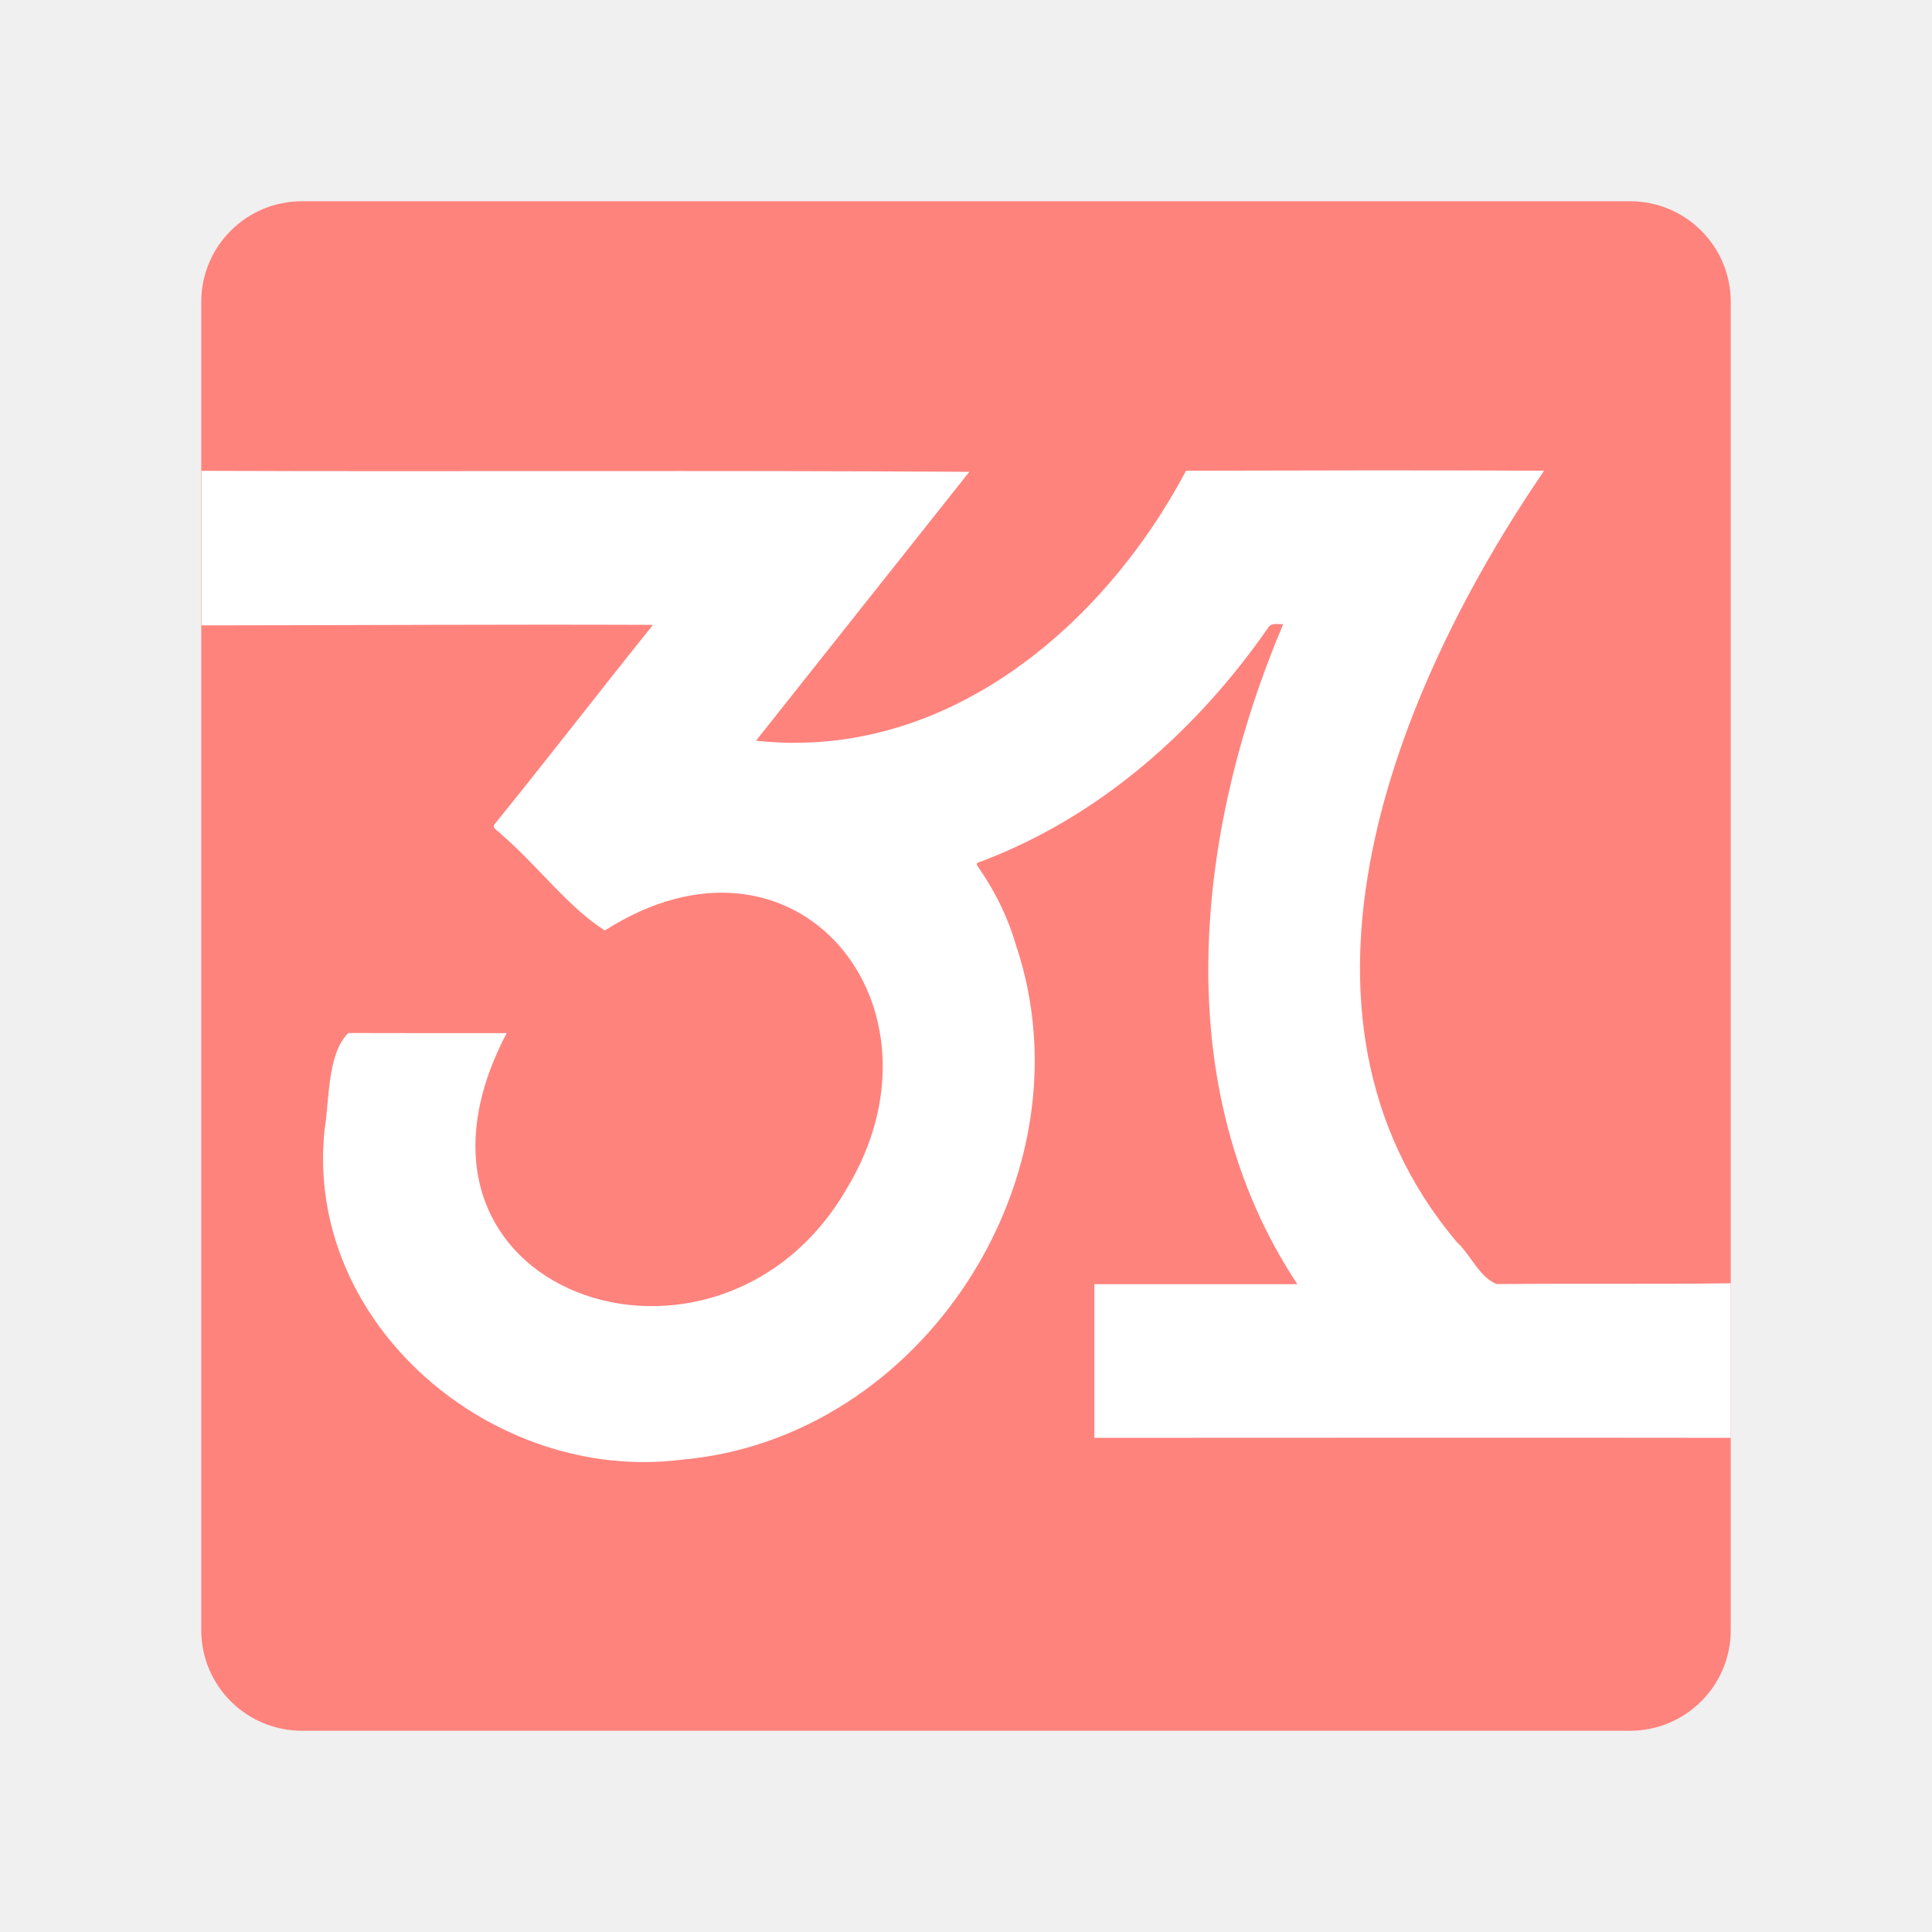
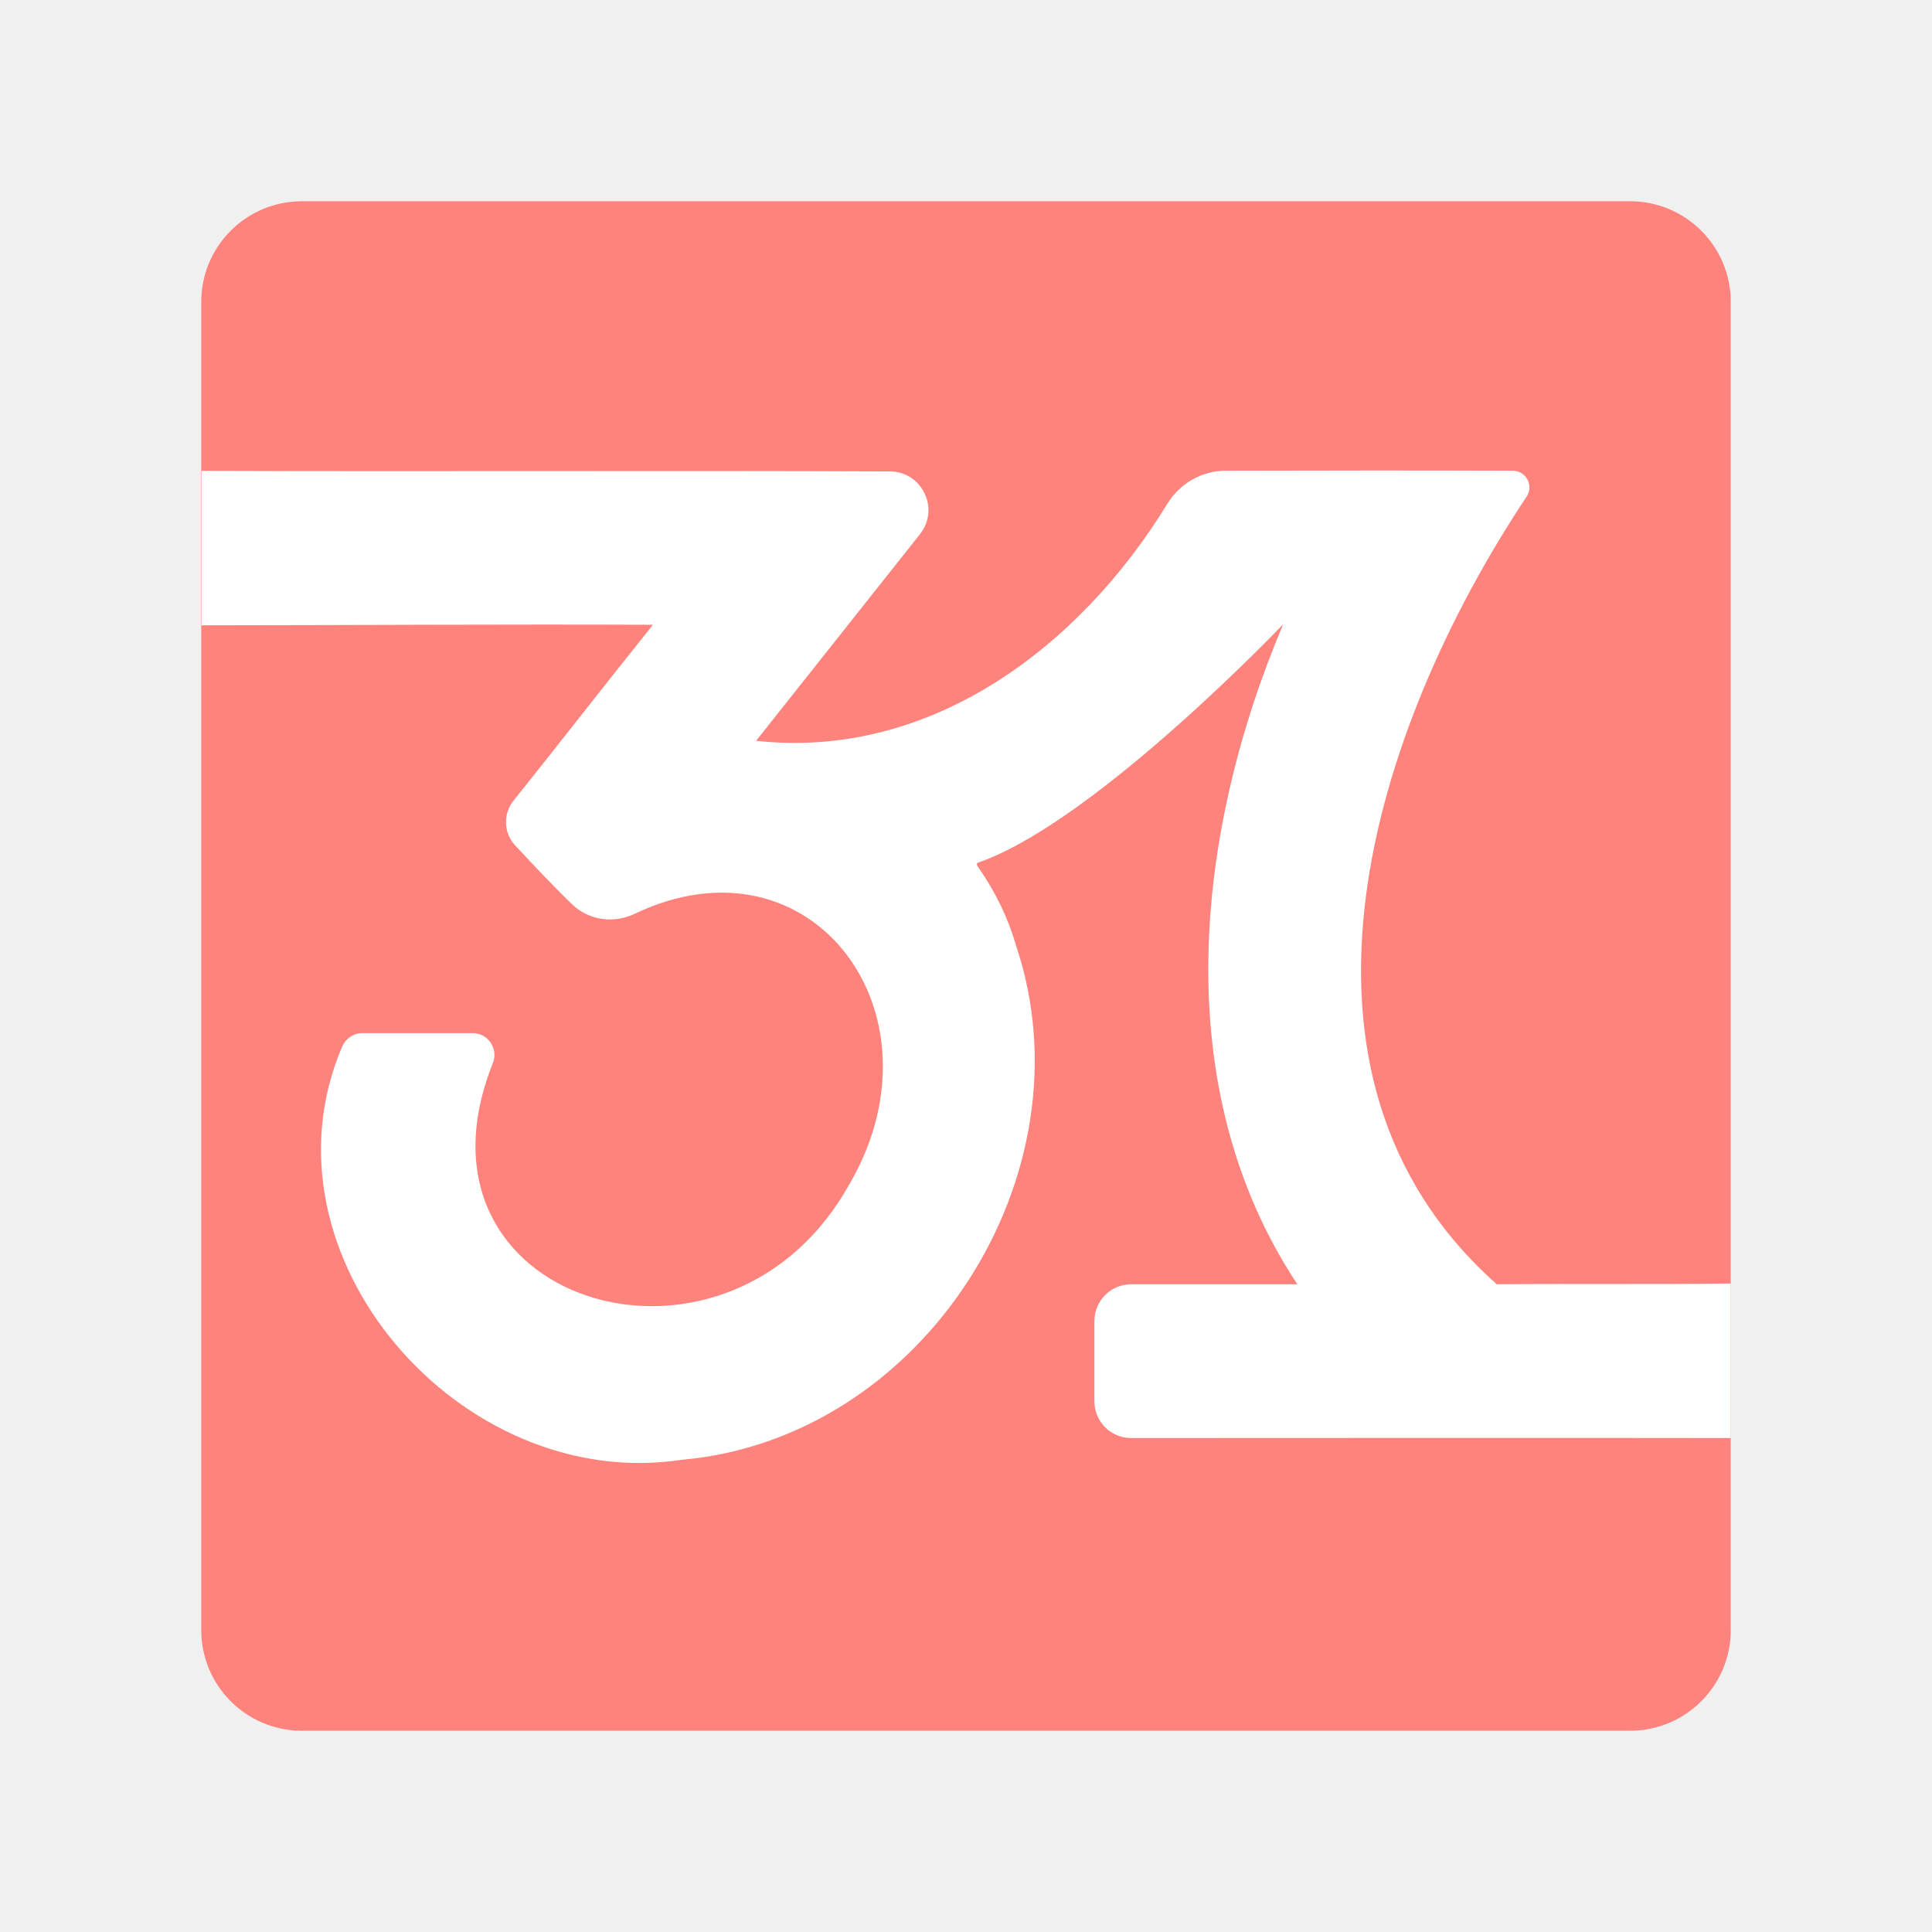
- <svg xmlns="http://www.w3.org/2000/svg" id="uuid-8e537a15-dada-48a5-94cb-49fcf435c5ea" width="192" height="192" viewBox="0 0 192 192">
+ <svg xmlns="http://www.w3.org/2000/svg" id="uuid-0241b4e5-618a-45bb-8e46-2e0ad23d81b4" width="192" height="192" viewBox="0 0 192 192">
  <defs>
-     <clipPath id="uuid-458259ca-2ac8-474a-856a-75c0a499c224">
+     <clipPath id="uuid-bf50636e-09db-47a2-9a24-fcb1f3f31505">
      <rect x="20" y="20" width="152" height="152" rx="10" ry="10" fill="none" stroke-width="0" />
    </clipPath>
  </defs>
-   <g id="uuid-d9e62789-39cf-416a-bb0e-c7edff854bba">
-     <g id="uuid-b1331cce-7c47-4bac-a155-e2185d20aa1f">
-       <g clip-path="url(#uuid-458259ca-2ac8-474a-856a-75c0a499c224)">
+   <g id="uuid-3b06a07b-5957-499b-bbde-42e029dea323">
+     <g id="uuid-4bffac66-8469-4f8c-9f14-c27103e68d7b">
+       <g clip-path="url(#uuid-bf50636e-09db-47a2-9a24-fcb1f3f31505)">
        <rect x="20" y="20" width="152" height="152" rx="10" ry="10" fill="#ff837d" stroke-width="0" />
+         <path d="m20,46.79c22.81.09,45.62-.04,68.44.06,3.2.01,4.98,3.72,2.99,6.23-5.44,6.86-10.86,13.69-16.29,20.54,17.46,1.91,32.25-9.47,40.86-23.54,1.24-2.02,3.4-3.29,5.77-3.3,9.52-.02,19.04-.04,28.57,0,1.32,0,2.11,1.48,1.37,2.58-15.22,22.87-26.43,57.43-2.96,78.27,7.75-.07,15.51.03,23.26-.08v15.36c-19.87-.03-39.73,0-59.6,0-2.01,0-3.65-1.63-3.65-3.65v-7.98c0-2.01,1.63-3.65,3.65-3.65h16.52c-12.95-19.53-10.16-44.93-1.41-65.59,0,0-18.09,19-29.7,23.46-.62.27-1.04.15-.48.86,1.61,2.35,2.85,4.88,3.64,7.62,7.62,22.75-9.23,48.99-33.22,51.09-22.04,3.36-42.6-20.36-33.76-41.05.35-.81,1.14-1.35,2.02-1.35,3.65,0,7.3,0,10.95,0,1.53,0,2.58,1.55,2.01,2.98-9.51,23.75,22.79,33.73,35.12,12.57,10.5-17.18-3.33-35.88-21.04-27.4-2.06.98-4.49.65-6.15-.9-1.44-1.35-3.95-4.01-5.72-5.91-1.15-1.24-1.21-3.13-.15-4.45,4.65-5.8,9.19-11.67,13.85-17.47-14.95-.06-29.91.04-44.86.05v-15.36Z" fill="#fff" stroke-width="0" />
      </g>
    </g>
-     <path d="m20,46.79c25.44.1,50.89-.07,76.33.1-7.1,8.95-14.14,17.82-21.2,26.72,18.8,2.06,34.51-11.3,42.74-26.83,11.86-.03,23.72-.06,35.58,0-14.77,21.59-27.9,53.8-8.69,76.64,1.39,1.25,2.25,3.52,3.98,4.19,7.75-.07,15.51.03,23.26-.08v15.36c-21.08-.03-42.16,0-63.24,0v-15.27h20.17c-12.95-19.53-10.16-44.93-1.41-65.59-.52.03-1.12-.17-1.45.29-7.03,10.15-16.64,18.71-28.25,23.17-.62.27-1.04.15-.48.86,1.61,2.35,2.85,4.88,3.64,7.62,7.62,22.75-9.23,48.99-33.22,51.09-18.68,2.39-37.5-13.38-35.51-32.74.5-3.01.26-7.6,2.37-9.66,5.25.02,10.48.01,15.73.01-13.55,25.86,20.91,37.57,33.74,15.55,11.07-18.12-4.92-37.93-23.98-25.75-3.64-2.29-6.82-6.6-10.29-9.55-.24-.35-1.05-.6-.62-1.07,5.3-6.54,10.42-13.19,15.69-19.75-14.95-.06-29.91.04-44.86.05,0-5.12,0-10.24,0-15.36Z" fill="#fff" stroke-width="0" />
  </g>
</svg>
